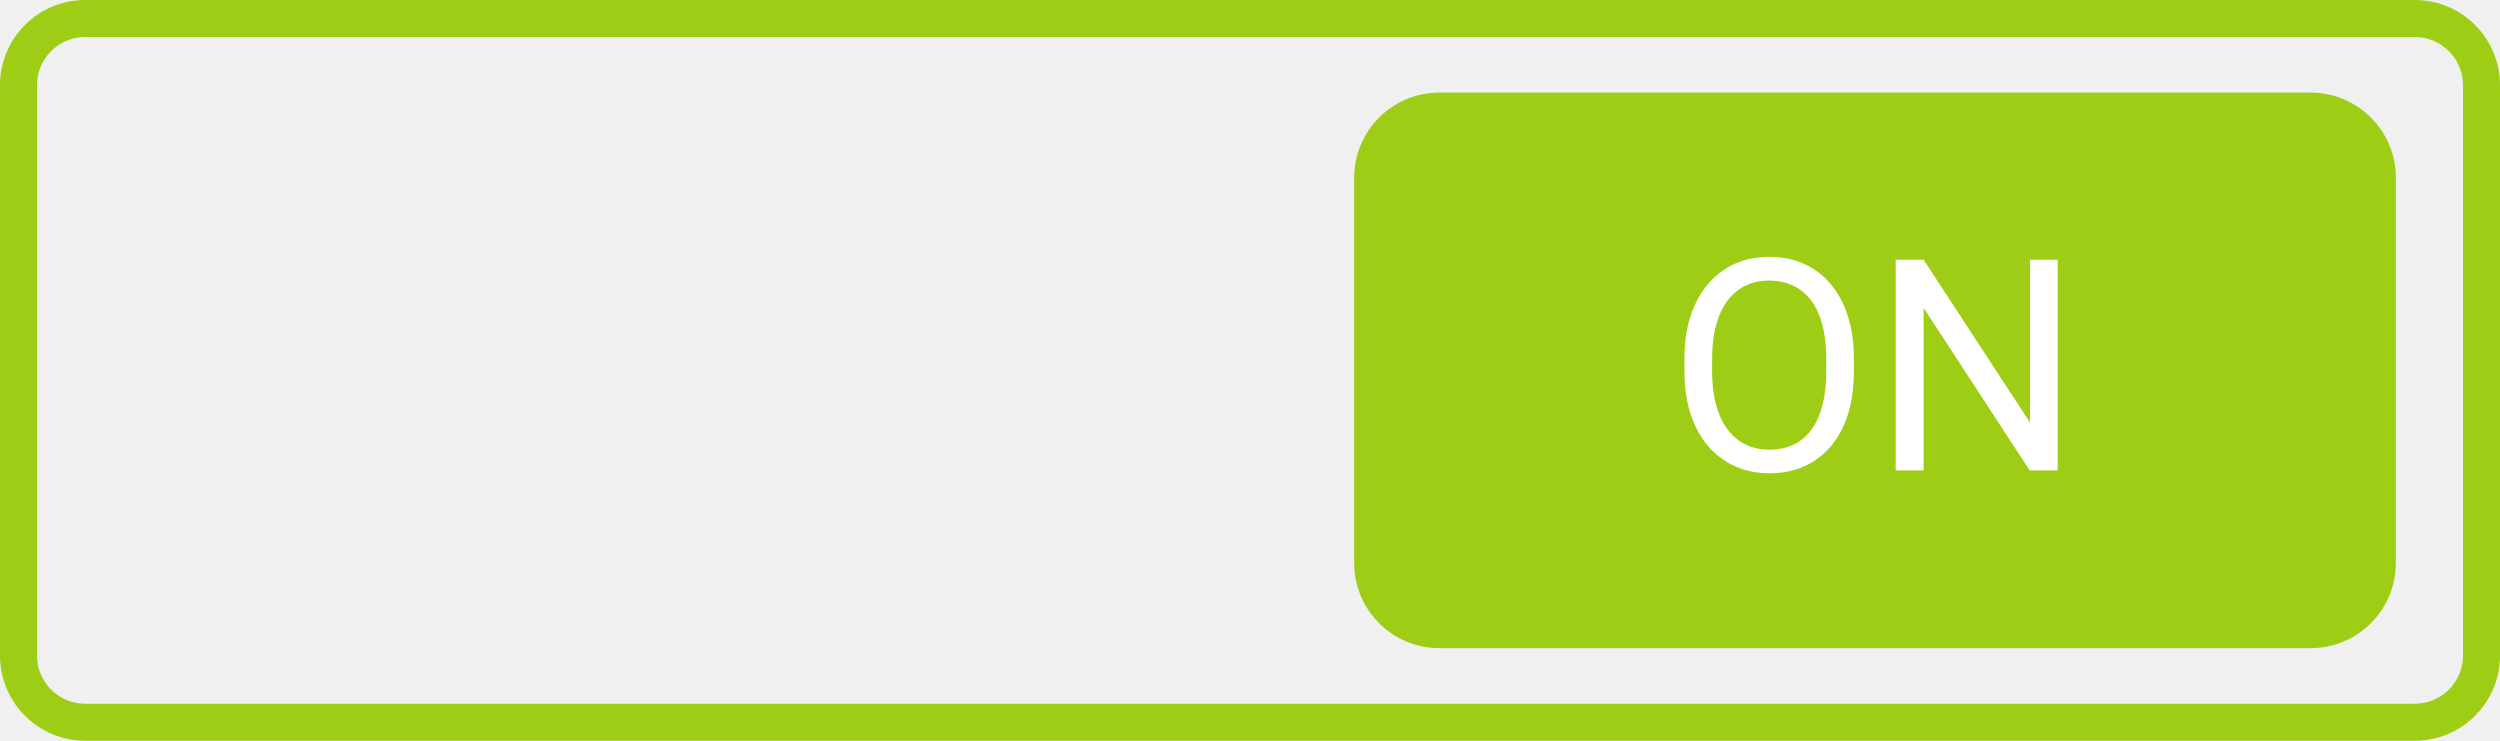
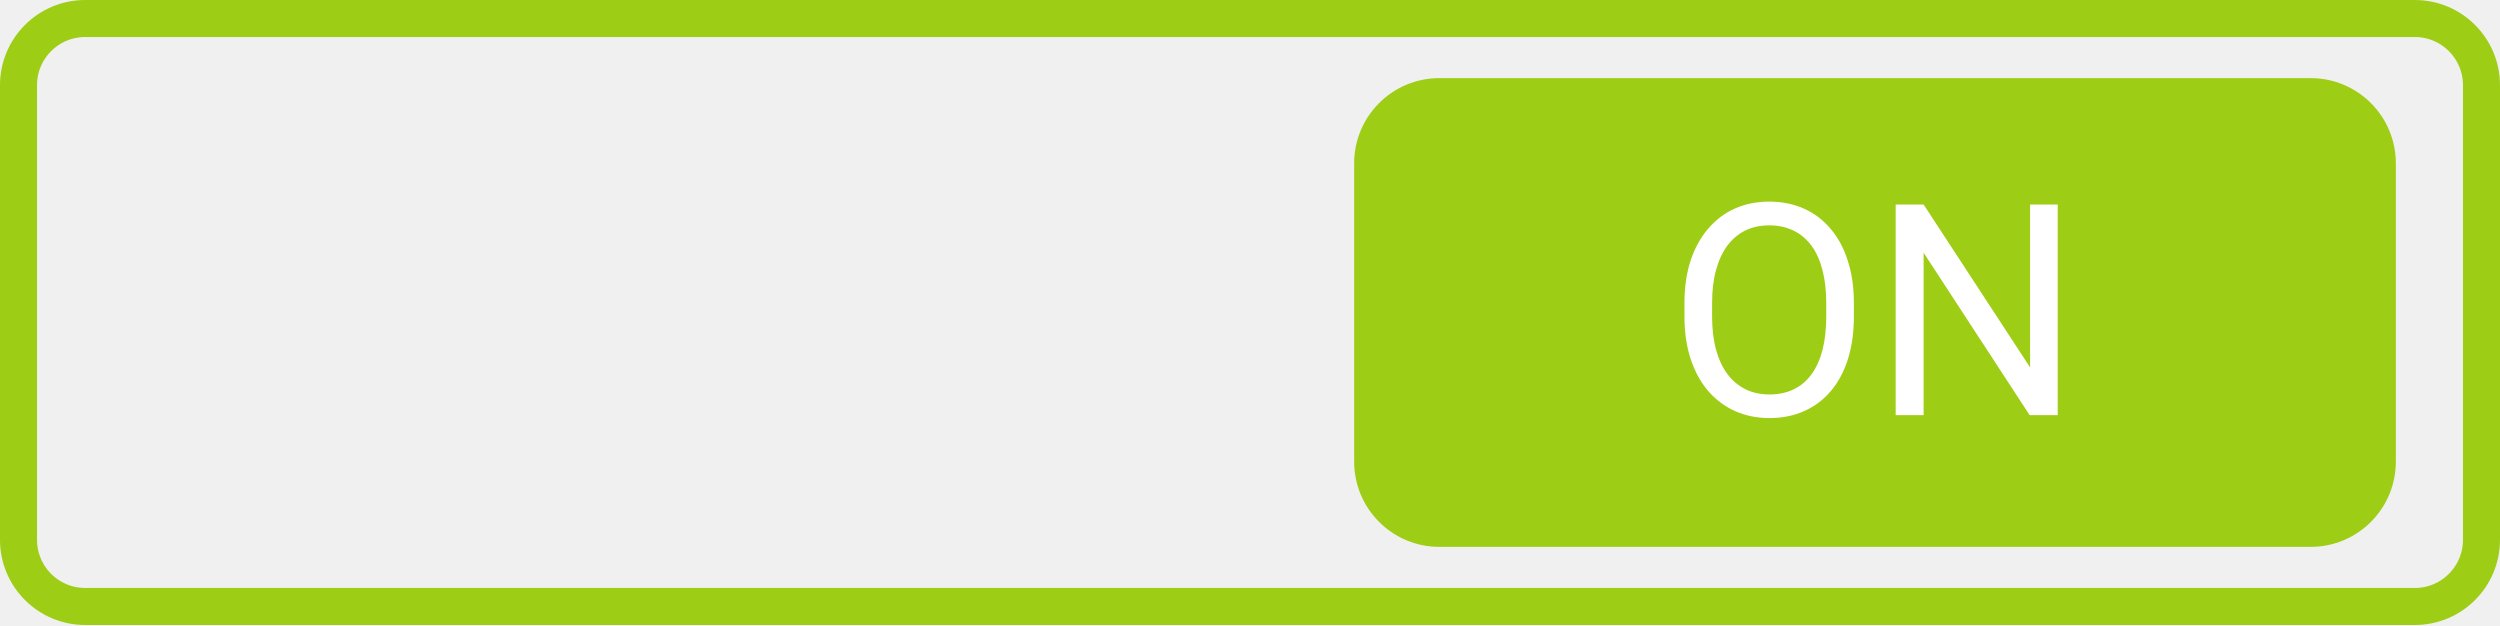
- <svg xmlns="http://www.w3.org/2000/svg" width="675" height="200" viewBox="0 0 675 200" fill="none">
-   <rect x="5" y="5" width="665" height="190" rx="18" stroke="#9ECD16" stroke-width="10" />
-   <rect x="365.625" y="25" width="281.25" height="150" rx="23" fill="#9ECD16" />
-   <path d="M500.547 96.766V100.359C500.547 104.63 500.013 108.458 498.945 111.844C497.878 115.229 496.341 118.107 494.336 120.477C492.331 122.846 489.922 124.656 487.109 125.906C484.323 127.156 481.198 127.781 477.734 127.781C474.375 127.781 471.289 127.156 468.477 125.906C465.69 124.656 463.268 122.846 461.211 120.477C459.18 118.107 457.604 115.229 456.484 111.844C455.365 108.458 454.805 104.63 454.805 100.359V96.766C454.805 92.495 455.352 88.68 456.445 85.32C457.565 81.935 459.141 79.057 461.172 76.688C463.203 74.292 465.612 72.469 468.398 71.219C471.211 69.969 474.297 69.344 477.656 69.344C481.12 69.344 484.245 69.969 487.031 71.219C489.844 72.469 492.253 74.292 494.258 76.688C496.289 79.057 497.839 81.935 498.906 85.32C500 88.68 500.547 92.495 500.547 96.766ZM493.086 100.359V96.688C493.086 93.302 492.734 90.307 492.031 87.703C491.354 85.099 490.352 82.912 489.023 81.141C487.695 79.37 486.068 78.029 484.141 77.117C482.24 76.206 480.078 75.75 477.656 75.75C475.312 75.75 473.19 76.206 471.289 77.117C469.414 78.029 467.799 79.37 466.445 81.141C465.117 82.912 464.089 85.099 463.359 87.703C462.63 90.307 462.266 93.302 462.266 96.688V100.359C462.266 103.771 462.63 106.792 463.359 109.422C464.089 112.026 465.13 114.227 466.484 116.023C467.865 117.794 469.492 119.135 471.367 120.047C473.268 120.958 475.391 121.414 477.734 121.414C480.182 121.414 482.357 120.958 484.258 120.047C486.159 119.135 487.76 117.794 489.062 116.023C490.391 114.227 491.393 112.026 492.07 109.422C492.747 106.792 493.086 103.771 493.086 100.359ZM555.586 70.125V127H548.008L519.375 83.133V127H511.836V70.125H519.375L548.125 114.109V70.125H555.586Z" fill="white" />
+ <svg xmlns="http://www.w3.org/2000/svg" width="675" height="169" viewBox="0 0 675 169" fill="none">
+   <rect x="5" y="5" width="665" height="158.75" rx="18" stroke="#9ECD16" stroke-width="10" />
+   <rect x="365.625" y="21.094" width="281.25" height="126.562" rx="23" fill="#9ECD16" />
+   <path d="M500.547 81.859V85.453C500.547 89.724 500.013 93.552 498.945 96.938C497.878 100.323 496.341 103.201 494.336 105.57C492.331 107.94 489.922 109.75 487.109 111C484.323 112.25 481.198 112.875 477.734 112.875C474.375 112.875 471.289 112.25 468.477 111C465.69 109.75 463.268 107.94 461.211 105.57C459.18 103.201 457.604 100.323 456.484 96.938C455.365 93.552 454.805 89.724 454.805 85.453V81.859C454.805 77.588 455.352 73.773 456.445 70.414C457.565 67.029 459.141 64.151 461.172 61.781C463.203 59.385 465.612 57.562 468.398 56.312C471.211 55.062 474.297 54.438 477.656 54.438C481.12 54.438 484.245 55.062 487.031 56.312C489.844 57.562 492.253 59.385 494.258 61.781C496.289 64.151 497.839 67.029 498.906 70.414C500 73.773 500.547 77.588 500.547 81.859ZM493.086 85.453V81.781C493.086 78.396 492.734 75.401 492.031 72.797C491.354 70.193 490.352 68.005 489.023 66.234C487.695 64.463 486.068 63.122 484.141 62.211C482.24 61.3 480.078 60.844 477.656 60.844C475.312 60.844 473.19 61.3 471.289 62.211C469.414 63.122 467.799 64.463 466.445 66.234C465.117 68.005 464.089 70.193 463.359 72.797C462.63 75.401 462.266 78.396 462.266 81.781V85.453C462.266 88.865 462.63 91.885 463.359 94.516C464.089 97.12 465.13 99.32 466.484 101.117C467.865 102.888 469.492 104.229 471.367 105.141C473.268 106.052 475.391 106.508 477.734 106.508C480.182 106.508 482.357 106.052 484.258 105.141C486.159 104.229 487.76 102.888 489.062 101.117C490.391 99.32 491.393 97.12 492.07 94.516C492.747 91.885 493.086 88.865 493.086 85.453ZM555.586 55.219V112.094H548.008L519.375 68.227V112.094H511.836V55.219H519.375L548.125 99.203V55.219H555.586Z" fill="white" />
</svg>
